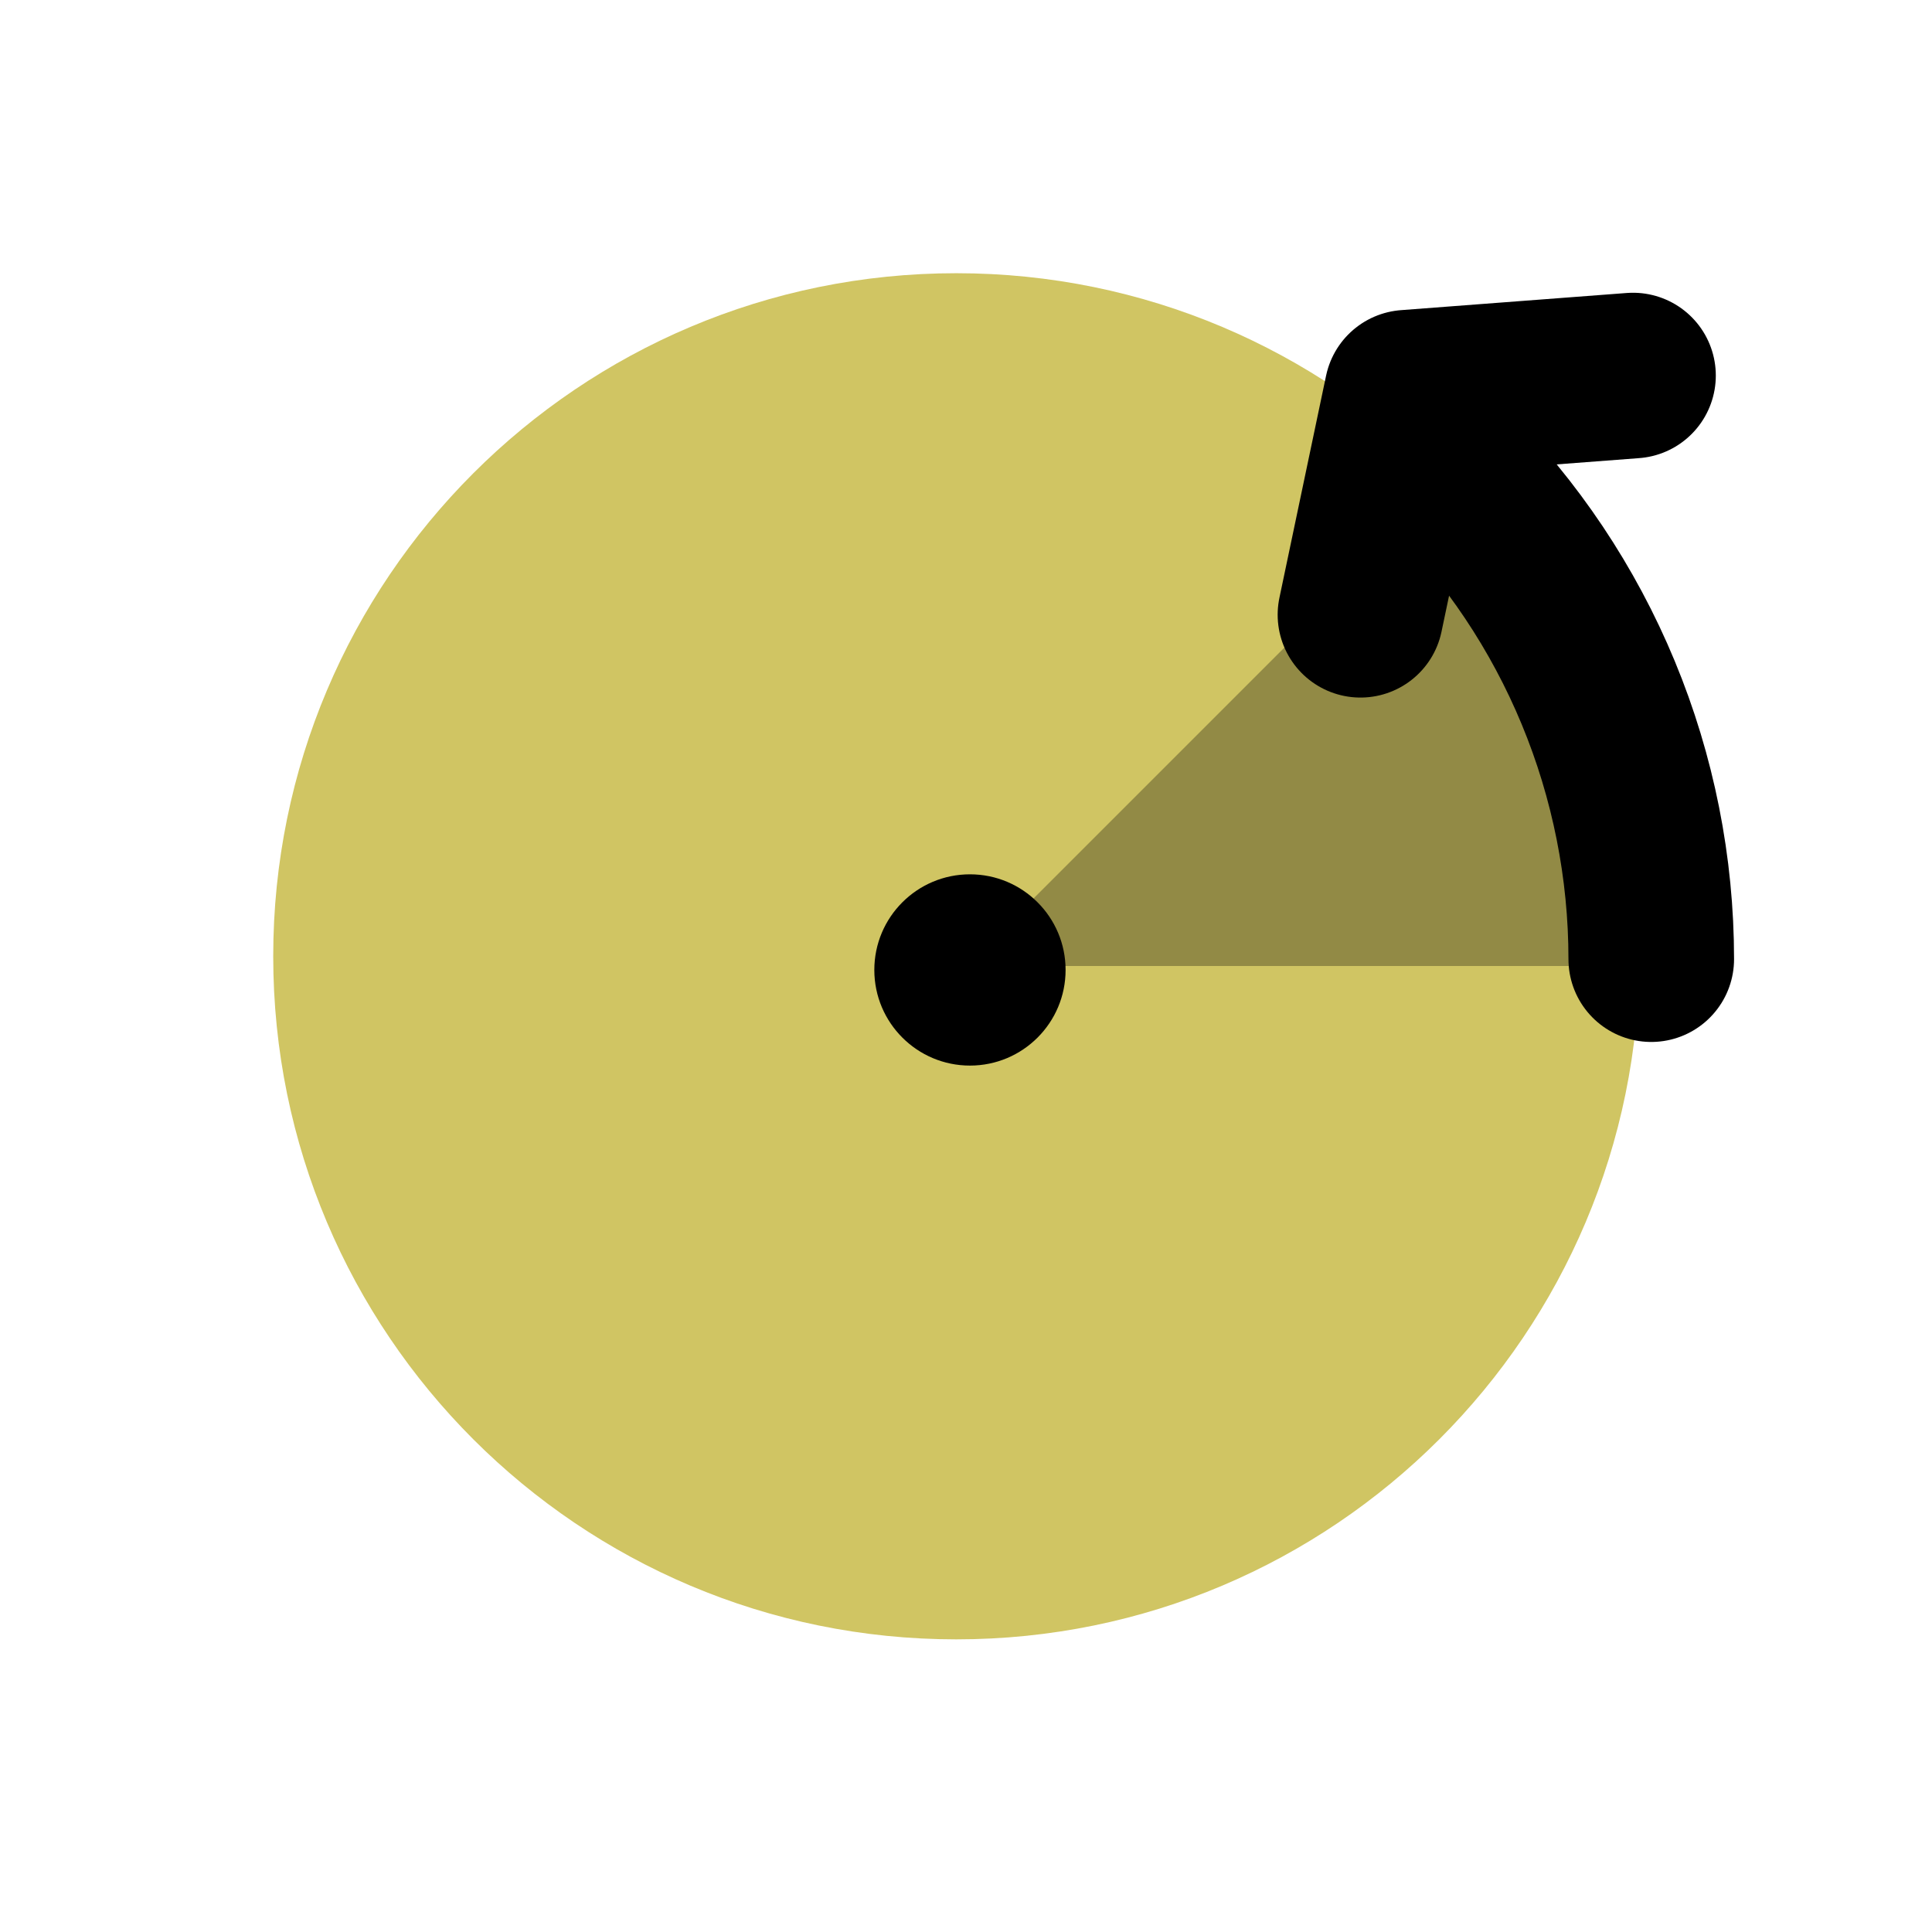
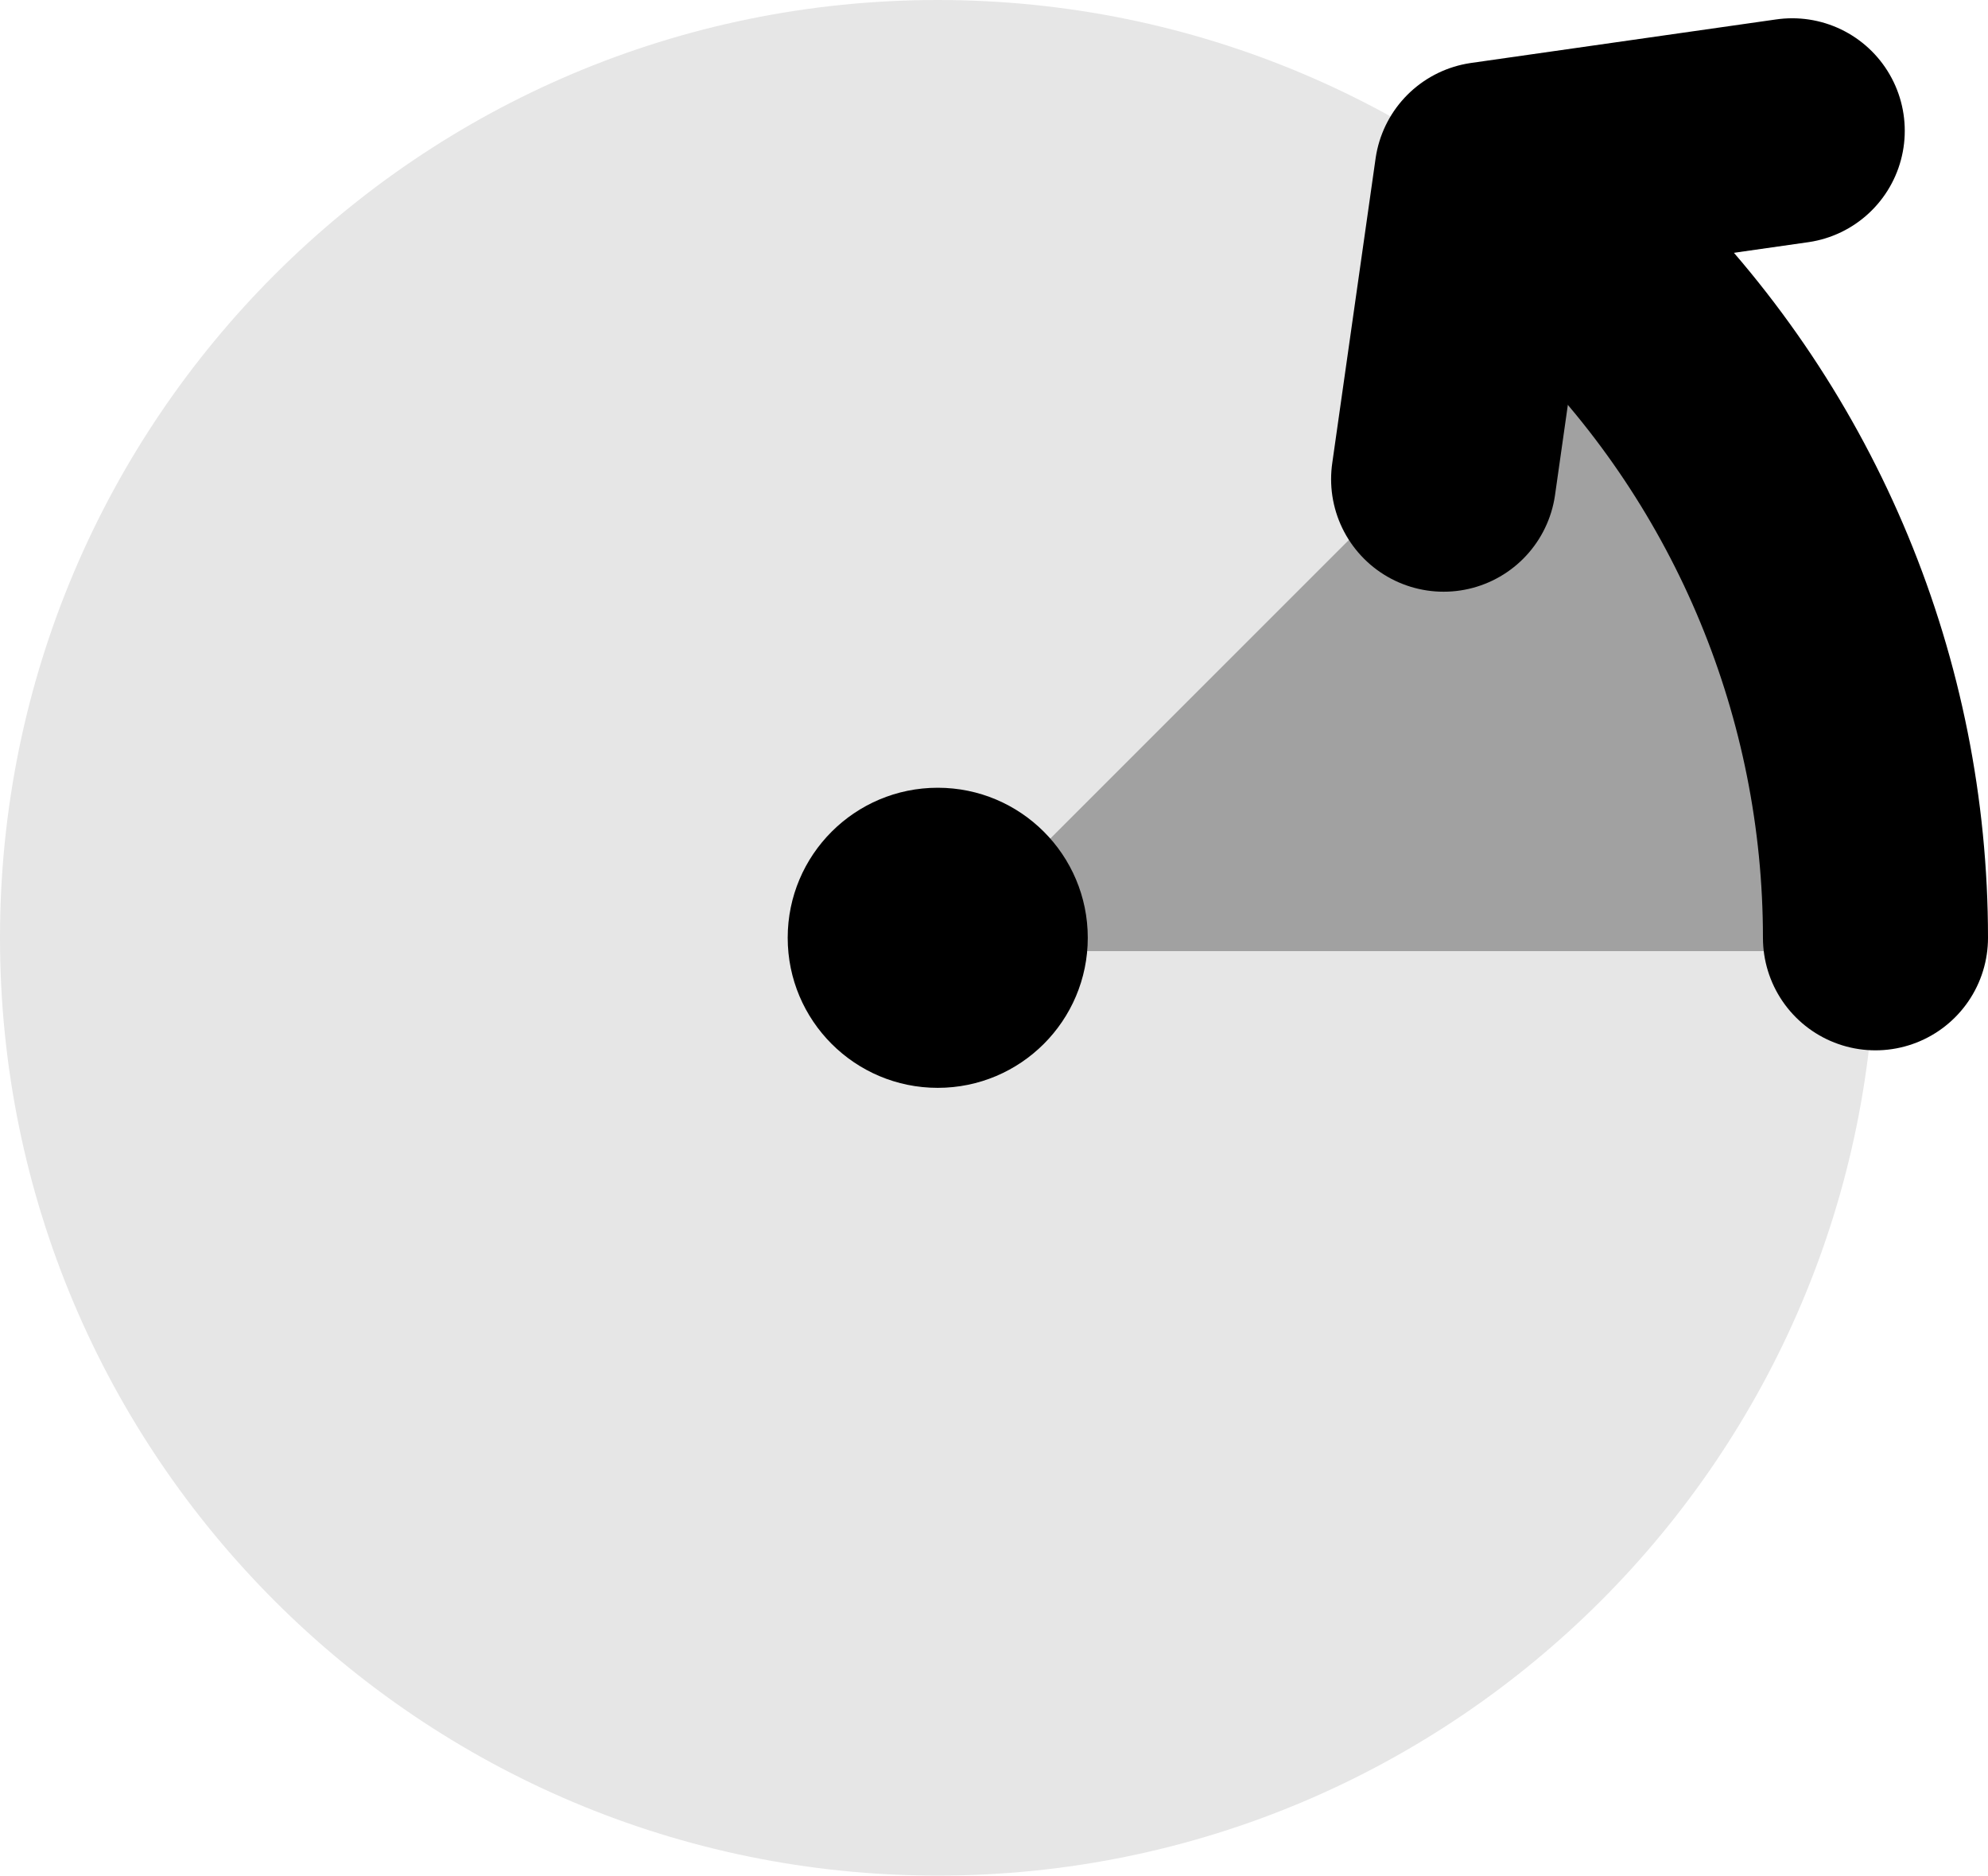
- <svg xmlns="http://www.w3.org/2000/svg" width="70" height="70" viewBox="0 0 70 70" fill="none">
-   <circle cx="34.648" cy="34.648" r="24.749" transform="rotate(90 34.6482 34.6482)" fill="#D0C563" />
-   <path d="M59.749 35C59.749 28.436 57.141 22.141 52.5 17.5L35 35L59.749 35Z" fill="#928A45" />
-   <path d="M52.441 16.921C54.783 19.262 56.641 22.042 57.908 25.101C59.175 28.161 59.828 31.44 59.828 34.752" stroke="black" stroke-width="6" stroke-linecap="round" stroke-linejoin="round" />
-   <path d="M49.292 22.274L50.982 14.229L59.167 13.607" stroke="black" stroke-width="6" stroke-linecap="round" stroke-linejoin="round" />
-   <circle cx="35.143" cy="35.143" r="3.465" transform="rotate(-180 35.1432 35.1431)" fill="black" />
+ <svg xmlns="http://www.w3.org/2000/svg" width="53" height="50" viewBox="0 0 53 50" fill="none">
+   <circle cx="25" cy="25" r="25" transform="rotate(90 25 25)" fill="black" fill-opacity="0.1" />
+   <path class="filled" d="M50 25.355C50 18.725 47.366 12.366 42.678 7.678L25 25.355L50 25.355Z" fill="black" fill-opacity="0.3" />
+   <circle cx="25" cy="25" r="4" transform="rotate(-180 25 25)" fill="black" />
+   <path d="M50 25C50 18.369 47.366 12.011 42.678 7.322" stroke="black" stroke-width="6" stroke-linecap="round" stroke-linejoin="round" />
+   <path d="M47.781 3.487L39.643 4.648L38.487 12.774" stroke="black" stroke-width="6" stroke-linecap="round" stroke-linejoin="round" />
</svg>
